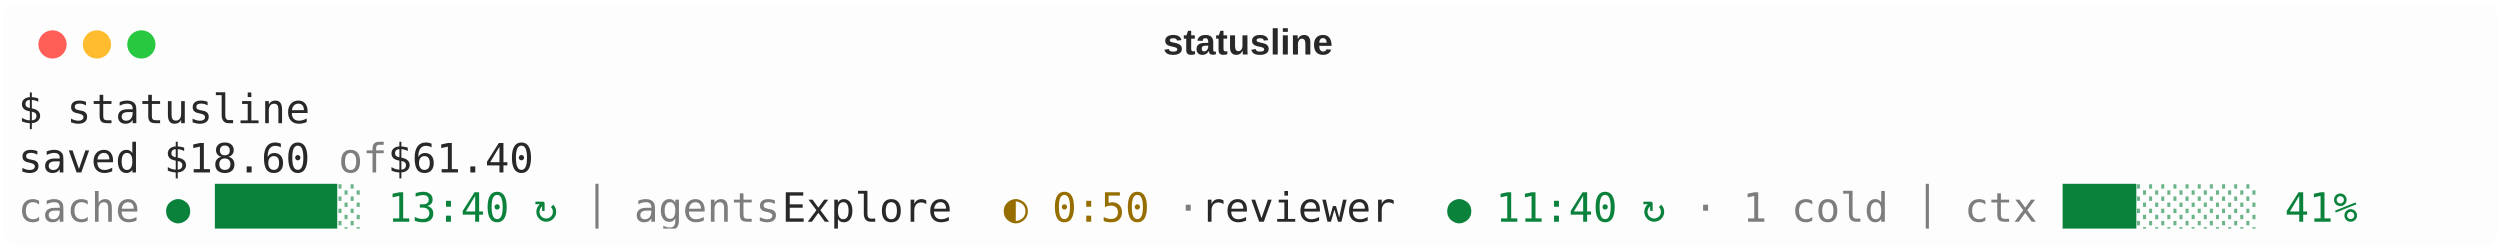
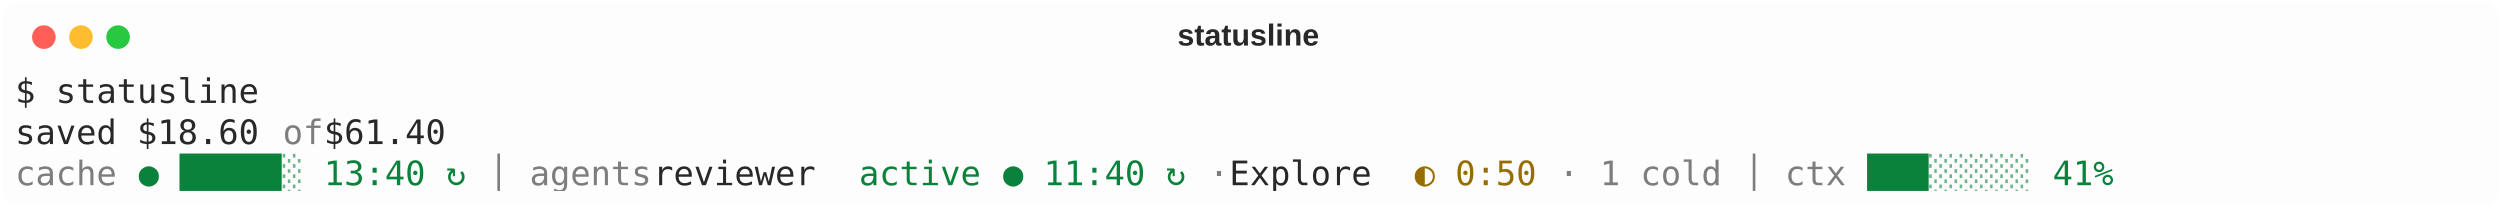
- <svg xmlns="http://www.w3.org/2000/svg" class="rich-terminal" viewBox="0 0 1238 123.2">
+ <svg xmlns="http://www.w3.org/2000/svg" class="rich-terminal" viewBox="0 0 1482 123.2">
  <style>

    @font-face {
        font-family: "Fira Code";
        src: local("FiraCode-Regular"),
                url("https://cdnjs.cloudflare.com/ajax/libs/firacode/6.2.0/woff2/FiraCode-Regular.woff2") format("woff2"),
                url("https://cdnjs.cloudflare.com/ajax/libs/firacode/6.2.0/woff/FiraCode-Regular.woff") format("woff");
        font-style: normal;
        font-weight: 400;
    }
    @font-face {
        font-family: "Fira Code";
        src: local("FiraCode-Bold"),
                url("https://cdnjs.cloudflare.com/ajax/libs/firacode/6.2.0/woff2/FiraCode-Bold.woff2") format("woff2"),
                url("https://cdnjs.cloudflare.com/ajax/libs/firacode/6.2.0/woff/FiraCode-Bold.woff") format("woff");
        font-style: bold;
        font-weight: 700;
    }

-     .terminal-926019867-matrix {
+     .terminal-1402016082-matrix {
        font-family: Fira Code, monospace;
        font-size: 20px;
        line-height: 24.4px;
        font-variant-east-asian: full-width;
    }

-     .terminal-926019867-title {
+     .terminal-1402016082-title {
        font-size: 18px;
        font-weight: bold;
        font-family: arial;
    }

-     .terminal-926019867-r1 { fill: #282828 }
- .terminal-926019867-r2 { fill: #7d7d7d }
- .terminal-926019867-r3 { fill: #0a823c }
- .terminal-926019867-r4 { fill: #6bb389 }
- .terminal-926019867-r5 { fill: #966e00 }
+     .terminal-1402016082-r1 { fill: #282828 }
+ .terminal-1402016082-r2 { fill: #7d7d7d }
+ .terminal-1402016082-r3 { fill: #0a823c }
+ .terminal-1402016082-r4 { fill: #6bb389 }
+ .terminal-1402016082-r5 { fill: #966e00 }
    </style>
  <defs>
-     <clipPath id="terminal-926019867-clip-terminal">
-       <rect x="0" y="0" width="1219.0" height="72.2" />
+     <clipPath id="terminal-1402016082-clip-terminal">
+       <rect x="0" y="0" width="1463.0" height="72.2" />
    </clipPath>
-     <clipPath id="terminal-926019867-line-0">
-       <rect x="0" y="1.5" width="1220" height="24.65" />
+     <clipPath id="terminal-1402016082-line-0">
+       <rect x="0" y="1.5" width="1464" height="24.65" />
    </clipPath>
-     <clipPath id="terminal-926019867-line-1">
-       <rect x="0" y="25.9" width="1220" height="24.65" />
+     <clipPath id="terminal-1402016082-line-1">
+       <rect x="0" y="25.9" width="1464" height="24.65" />
    </clipPath>
  </defs>
-   <rect fill="#fdfdfd" stroke="rgba(255,255,255,0.35)" stroke-width="1" x="1" y="1" width="1236" height="121.2" rx="8" />
-   <text class="terminal-926019867-title" fill="#282828" text-anchor="middle" x="618" y="27">statusline</text>
+   <rect fill="#fdfdfd" stroke="rgba(255,255,255,0.35)" stroke-width="1" x="1" y="1" width="1480" height="121.2" rx="8" />
+   <text class="terminal-1402016082-title" fill="#282828" text-anchor="middle" x="740" y="27">statusline</text>
  <g transform="translate(26,22)">
    <circle cx="0" cy="0" r="7" fill="#ff5f57" />
    <circle cx="22" cy="0" r="7" fill="#febc2e" />
    <circle cx="44" cy="0" r="7" fill="#28c840" />
  </g>
-   <g transform="translate(9, 41)" clip-path="url(#terminal-926019867-clip-terminal)">
-     <g class="terminal-926019867-matrix">
-       <text class="terminal-926019867-r1" x="0" y="20" textLength="146.4" clip-path="url(#terminal-926019867-line-0)">$ statusline</text>
-       <text class="terminal-926019867-r1" x="1220" y="20" textLength="12.2" clip-path="url(#terminal-926019867-line-0)">
+   <g transform="translate(9, 41)" clip-path="url(#terminal-1402016082-clip-terminal)">
+     <g class="terminal-1402016082-matrix">
+       <text class="terminal-1402016082-r1" x="0" y="20" textLength="146.4" clip-path="url(#terminal-1402016082-line-0)">$ statusline</text>
+       <text class="terminal-1402016082-r1" x="1464" y="20" textLength="12.2" clip-path="url(#terminal-1402016082-line-0)">
</text>
-       <text class="terminal-926019867-r1" x="0" y="44.4" textLength="158.6" clip-path="url(#terminal-926019867-line-1)">saved $18.60 </text>
-       <text class="terminal-926019867-r2" x="158.6" y="44.4" textLength="24.4" clip-path="url(#terminal-926019867-line-1)">of</text>
-       <text class="terminal-926019867-r1" x="183" y="44.4" textLength="85.4" clip-path="url(#terminal-926019867-line-1)"> $61.40</text>
-       <text class="terminal-926019867-r1" x="1220" y="44.4" textLength="12.2" clip-path="url(#terminal-926019867-line-1)">
+       <text class="terminal-1402016082-r1" x="0" y="44.4" textLength="158.6" clip-path="url(#terminal-1402016082-line-1)">saved $18.60 </text>
+       <text class="terminal-1402016082-r2" x="158.6" y="44.4" textLength="24.4" clip-path="url(#terminal-1402016082-line-1)">of</text>
+       <text class="terminal-1402016082-r1" x="183" y="44.4" textLength="85.4" clip-path="url(#terminal-1402016082-line-1)"> $61.40</text>
+       <text class="terminal-1402016082-r1" x="1464" y="44.4" textLength="12.2" clip-path="url(#terminal-1402016082-line-1)">
</text>
-       <text class="terminal-926019867-r2" x="0" y="68.8" textLength="61" clip-path="url(#terminal-926019867-line-2)">cache</text>
-       <text class="terminal-926019867-r3" x="73.2" y="68.8" textLength="12.2" clip-path="url(#terminal-926019867-line-2)">●</text>
-       <text class="terminal-926019867-r3" x="97.6" y="68.8" textLength="61" clip-path="url(#terminal-926019867-line-2)">█████</text>
-       <text class="terminal-926019867-r4" x="158.6" y="68.8" textLength="12.2" clip-path="url(#terminal-926019867-line-2)">░</text>
-       <text class="terminal-926019867-r3" x="183" y="68.8" textLength="85.4" clip-path="url(#terminal-926019867-line-2)">13:40 ↻</text>
-       <text class="terminal-926019867-r2" x="280.6" y="68.8" textLength="12.2" clip-path="url(#terminal-926019867-line-2)">│</text>
-       <text class="terminal-926019867-r2" x="305" y="68.8" textLength="73.2" clip-path="url(#terminal-926019867-line-2)">agents</text>
-       <text class="terminal-926019867-r1" x="378.2" y="68.8" textLength="109.8" clip-path="url(#terminal-926019867-line-2)"> Explore </text>
-       <text class="terminal-926019867-r5" x="488" y="68.8" textLength="73.2" clip-path="url(#terminal-926019867-line-2)">◐ 0:50</text>
-       <text class="terminal-926019867-r2" x="573.4" y="68.8" textLength="12.2" clip-path="url(#terminal-926019867-line-2)">·</text>
-       <text class="terminal-926019867-r1" x="585.6" y="68.8" textLength="122" clip-path="url(#terminal-926019867-line-2)"> reviewer </text>
-       <text class="terminal-926019867-r3" x="707.6" y="68.8" textLength="109.8" clip-path="url(#terminal-926019867-line-2)">● 11:40 ↻</text>
-       <text class="terminal-926019867-r2" x="829.6" y="68.8" textLength="12.2" clip-path="url(#terminal-926019867-line-2)">·</text>
-       <text class="terminal-926019867-r2" x="854" y="68.8" textLength="73.2" clip-path="url(#terminal-926019867-line-2)">1 cold</text>
-       <text class="terminal-926019867-r2" x="939.4" y="68.8" textLength="12.2" clip-path="url(#terminal-926019867-line-2)">│</text>
-       <text class="terminal-926019867-r2" x="963.8" y="68.8" textLength="36.6" clip-path="url(#terminal-926019867-line-2)">ctx</text>
-       <text class="terminal-926019867-r3" x="1012.6" y="68.8" textLength="36.6" clip-path="url(#terminal-926019867-line-2)">███</text>
-       <text class="terminal-926019867-r4" x="1049.2" y="68.8" textLength="61" clip-path="url(#terminal-926019867-line-2)">░░░░░</text>
-       <text class="terminal-926019867-r3" x="1122.4" y="68.8" textLength="36.6" clip-path="url(#terminal-926019867-line-2)">41%</text>
-       <text class="terminal-926019867-r1" x="1220" y="68.8" textLength="12.2" clip-path="url(#terminal-926019867-line-2)">
+       <text class="terminal-1402016082-r2" x="0" y="68.8" textLength="61" clip-path="url(#terminal-1402016082-line-2)">cache</text>
+       <text class="terminal-1402016082-r3" x="73.2" y="68.8" textLength="12.2" clip-path="url(#terminal-1402016082-line-2)">●</text>
+       <text class="terminal-1402016082-r3" x="97.6" y="68.8" textLength="61" clip-path="url(#terminal-1402016082-line-2)">█████</text>
+       <text class="terminal-1402016082-r4" x="158.6" y="68.8" textLength="12.2" clip-path="url(#terminal-1402016082-line-2)">░</text>
+       <text class="terminal-1402016082-r3" x="183" y="68.8" textLength="85.4" clip-path="url(#terminal-1402016082-line-2)">13:40 ↻</text>
+       <text class="terminal-1402016082-r2" x="280.6" y="68.8" textLength="12.2" clip-path="url(#terminal-1402016082-line-2)">│</text>
+       <text class="terminal-1402016082-r2" x="305" y="68.8" textLength="73.2" clip-path="url(#terminal-1402016082-line-2)">agents</text>
+       <text class="terminal-1402016082-r1" x="378.2" y="68.8" textLength="122" clip-path="url(#terminal-1402016082-line-2)"> reviewer </text>
+       <text class="terminal-1402016082-r3" x="500.2" y="68.8" textLength="73.2" clip-path="url(#terminal-1402016082-line-2)">active</text>
+       <text class="terminal-1402016082-r3" x="585.6" y="68.8" textLength="109.8" clip-path="url(#terminal-1402016082-line-2)">● 11:40 ↻</text>
+       <text class="terminal-1402016082-r2" x="707.6" y="68.8" textLength="12.2" clip-path="url(#terminal-1402016082-line-2)">·</text>
+       <text class="terminal-1402016082-r1" x="719.8" y="68.8" textLength="109.8" clip-path="url(#terminal-1402016082-line-2)"> Explore </text>
+       <text class="terminal-1402016082-r5" x="829.6" y="68.8" textLength="73.2" clip-path="url(#terminal-1402016082-line-2)">◐ 0:50</text>
+       <text class="terminal-1402016082-r2" x="915" y="68.8" textLength="12.2" clip-path="url(#terminal-1402016082-line-2)">·</text>
+       <text class="terminal-1402016082-r2" x="939.4" y="68.8" textLength="73.2" clip-path="url(#terminal-1402016082-line-2)">1 cold</text>
+       <text class="terminal-1402016082-r2" x="1024.8" y="68.8" textLength="12.2" clip-path="url(#terminal-1402016082-line-2)">│</text>
+       <text class="terminal-1402016082-r2" x="1049.2" y="68.8" textLength="36.6" clip-path="url(#terminal-1402016082-line-2)">ctx</text>
+       <text class="terminal-1402016082-r3" x="1098" y="68.8" textLength="36.6" clip-path="url(#terminal-1402016082-line-2)">███</text>
+       <text class="terminal-1402016082-r4" x="1134.6" y="68.8" textLength="61" clip-path="url(#terminal-1402016082-line-2)">░░░░░</text>
+       <text class="terminal-1402016082-r3" x="1207.8" y="68.8" textLength="36.6" clip-path="url(#terminal-1402016082-line-2)">41%</text>
+       <text class="terminal-1402016082-r1" x="1464" y="68.8" textLength="12.2" clip-path="url(#terminal-1402016082-line-2)">
</text>
    </g>
  </g>
</svg>
